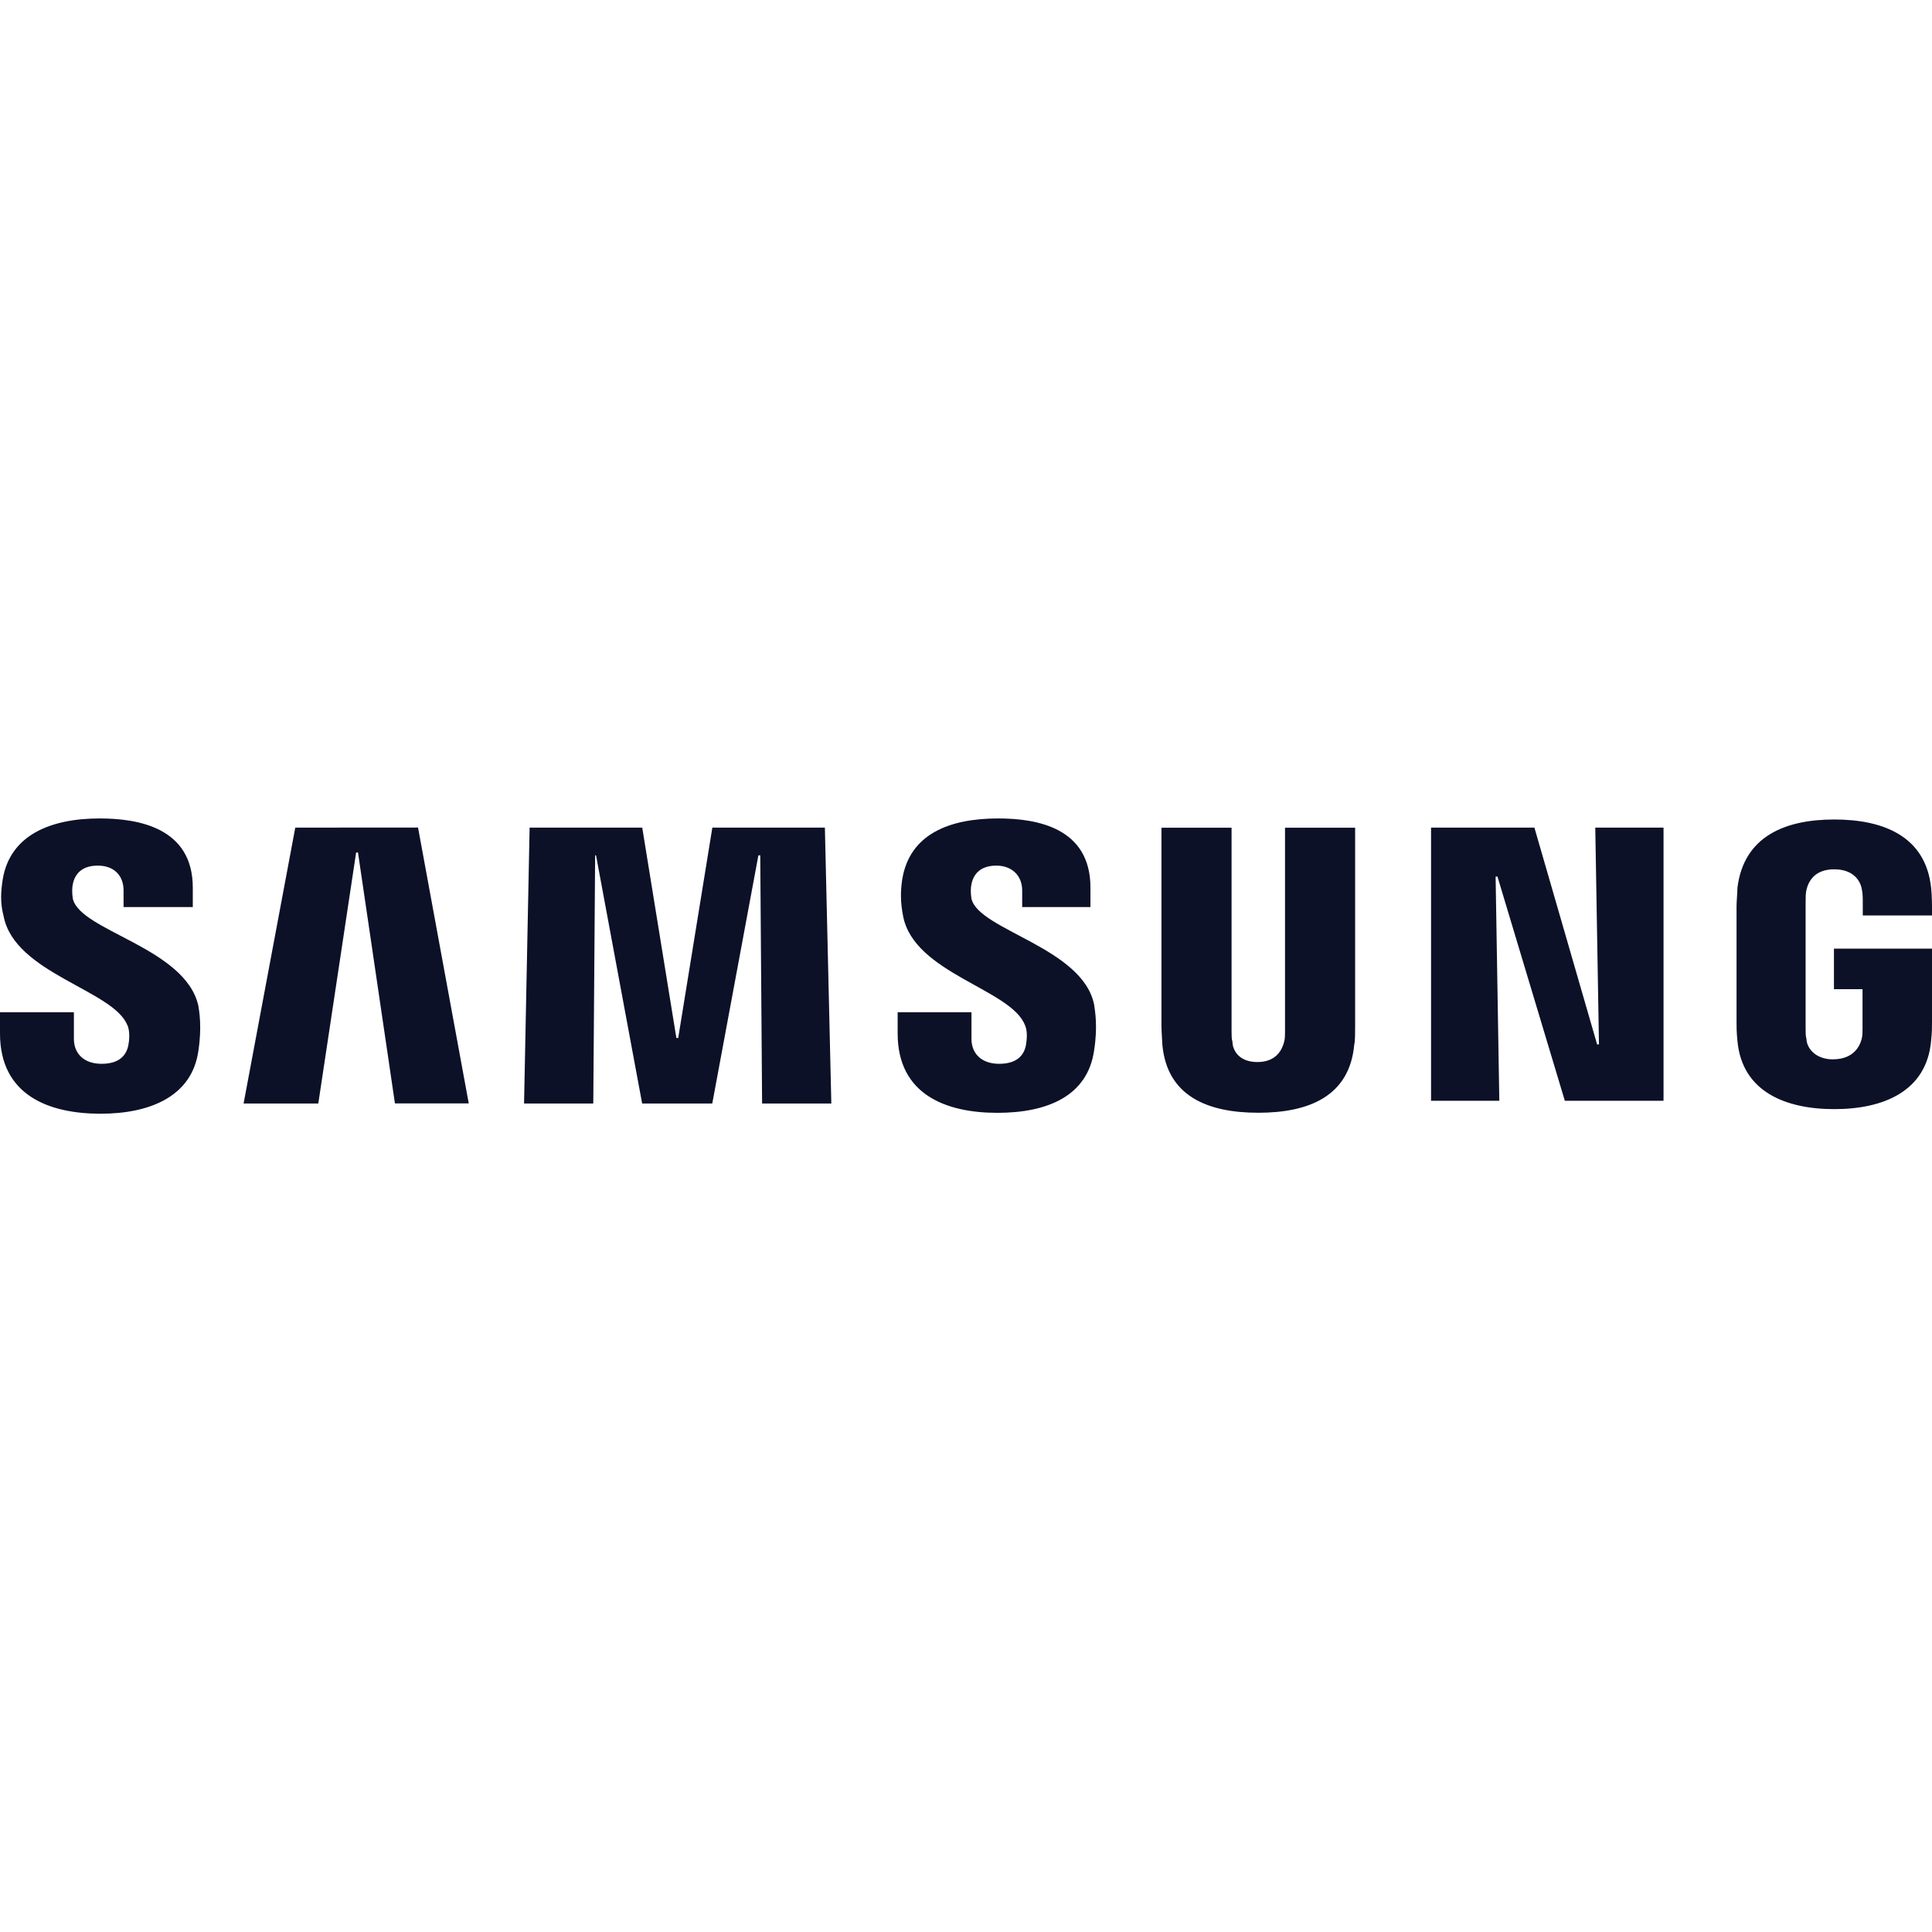
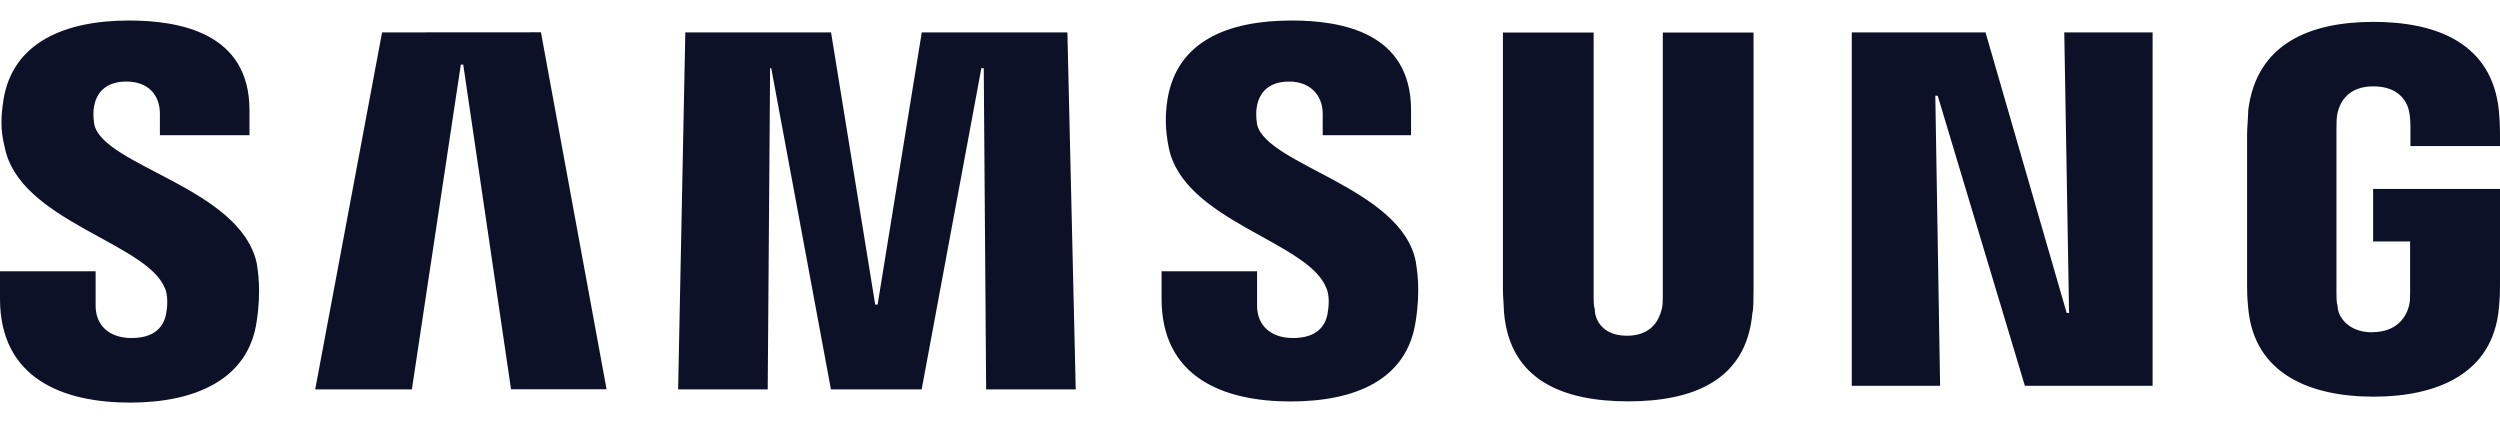
- <svg xmlns="http://www.w3.org/2000/svg" fill="#0C1128" role="img" viewBox="0 0 24 24">
+ <svg xmlns="http://www.w3.org/2000/svg" fill="#0C1128" role="img" viewBox="0 9.97 24 4.07">
  <path d="M19.817 10.281l.046 2.693h-.023l-.779-2.693h-1.284v3.393h.848l-.046-2.785h.023l.837 2.785h1.226v-3.393zm-16.149 0l-.642 3.427h.928l.47-3.118h.023l.459 3.117h.917l-.63-3.427zm5.181 0l-.424 2.613h-.023l-.424-2.613H6.579l-.069 3.427h.86l.023-3.083h.011l.573 3.083h.871l.573-3.083h.023l.023 3.083h.86l-.08-3.427zm-7.266 2.453c.034.08.023.195.011.252-.023.115-.103.229-.332.229-.218 0-.344-.126-.344-.309v-.332H0v.264c0 .768.607.997 1.249.997.619 0 1.135-.218 1.215-.779.046-.298.011-.493 0-.562-.161-.722-1.467-.928-1.559-1.329-.011-.069-.011-.138 0-.183.023-.115.103-.229.309-.229.206 0 .321.126.321.309v.206h.86v-.241c0-.745-.676-.86-1.158-.86-.607 0-1.112.206-1.203.756-.023.149-.034.287.011.459.138.711 1.364.917 1.536 1.352m11.152 0c.034.08.023.183.011.252-.023.115-.103.229-.332.229-.218 0-.344-.126-.344-.309v-.332h-.917v.264c0 .756.596.986 1.238.986.619 0 1.123-.206 1.203-.779.046-.298.011-.481 0-.562-.138-.711-1.433-.928-1.524-1.318-.011-.069-.011-.138 0-.183.023-.115.103-.229.309-.229.195 0 .321.126.321.309v.206h.848v-.241c0-.745-.665-.86-1.146-.86-.608 0-1.1.195-1.192.756-.023.149-.023.287.011.459.138.711 1.341.905 1.513 1.352m2.888.459c.241 0 .309-.161.332-.252.011-.034.011-.092.011-.126v-2.533h.871v2.464c0 .069 0 .195-.011.229-.057.642-.562.848-1.192.848-.63 0-1.135-.206-1.192-.848 0-.034-.011-.16-.011-.229v-2.464h.871v2.533c0 .046 0 .092.011.126 0 .092.069.252.309.252m7.152-.034c.252 0 .332-.161.355-.252.011-.034.011-.092.011-.126v-.493h-.355v-.504H24v.917c0 .069 0 .115-.011.229-.057.63-.596.848-1.203.848-.608 0-1.146-.218-1.203-.848-.011-.115-.011-.161-.011-.229v-1.444c0-.057.011-.172.011-.229.08-.642.596-.848 1.203-.848s1.135.206 1.203.848c.011.103.011.229.011.229v.115h-.86v-.195s0-.08-.011-.126c-.011-.08-.08-.252-.344-.252-.252 0-.321.16-.344.252-.011.046-.011.103-.011.161v1.57c0 .046 0 .092.011.126 0 .092.092.252.332.252" />
</svg>
